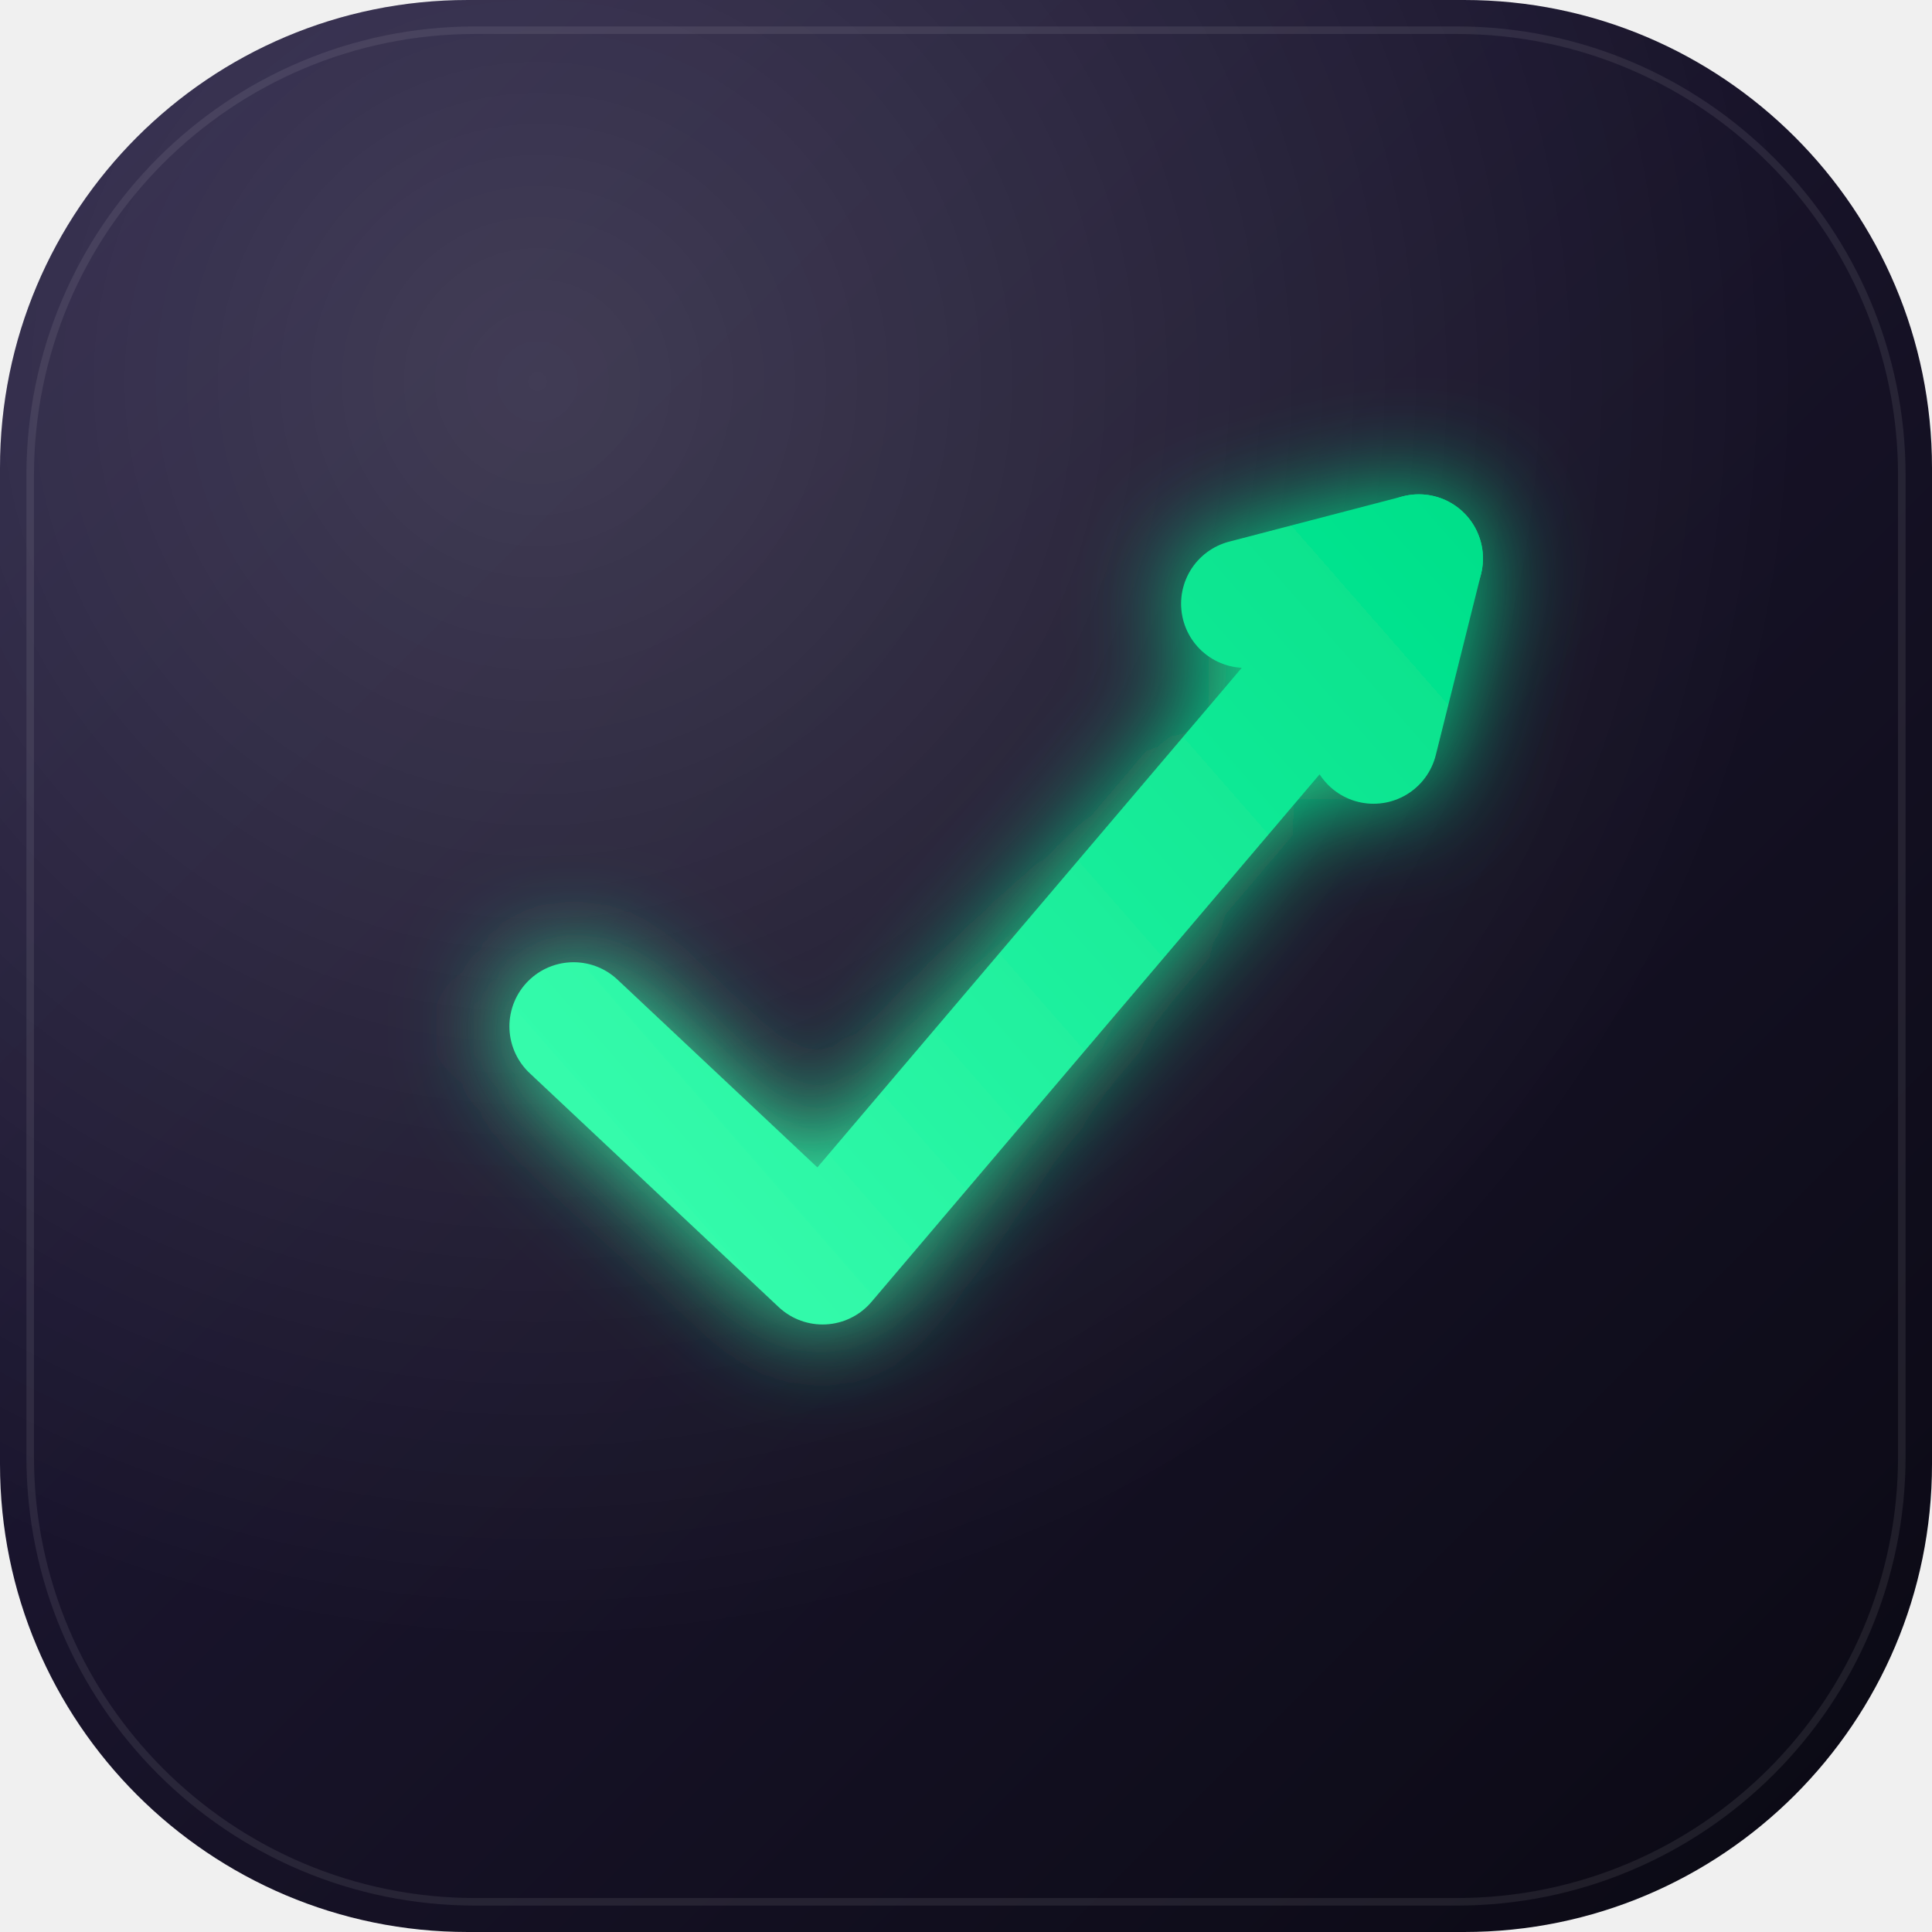
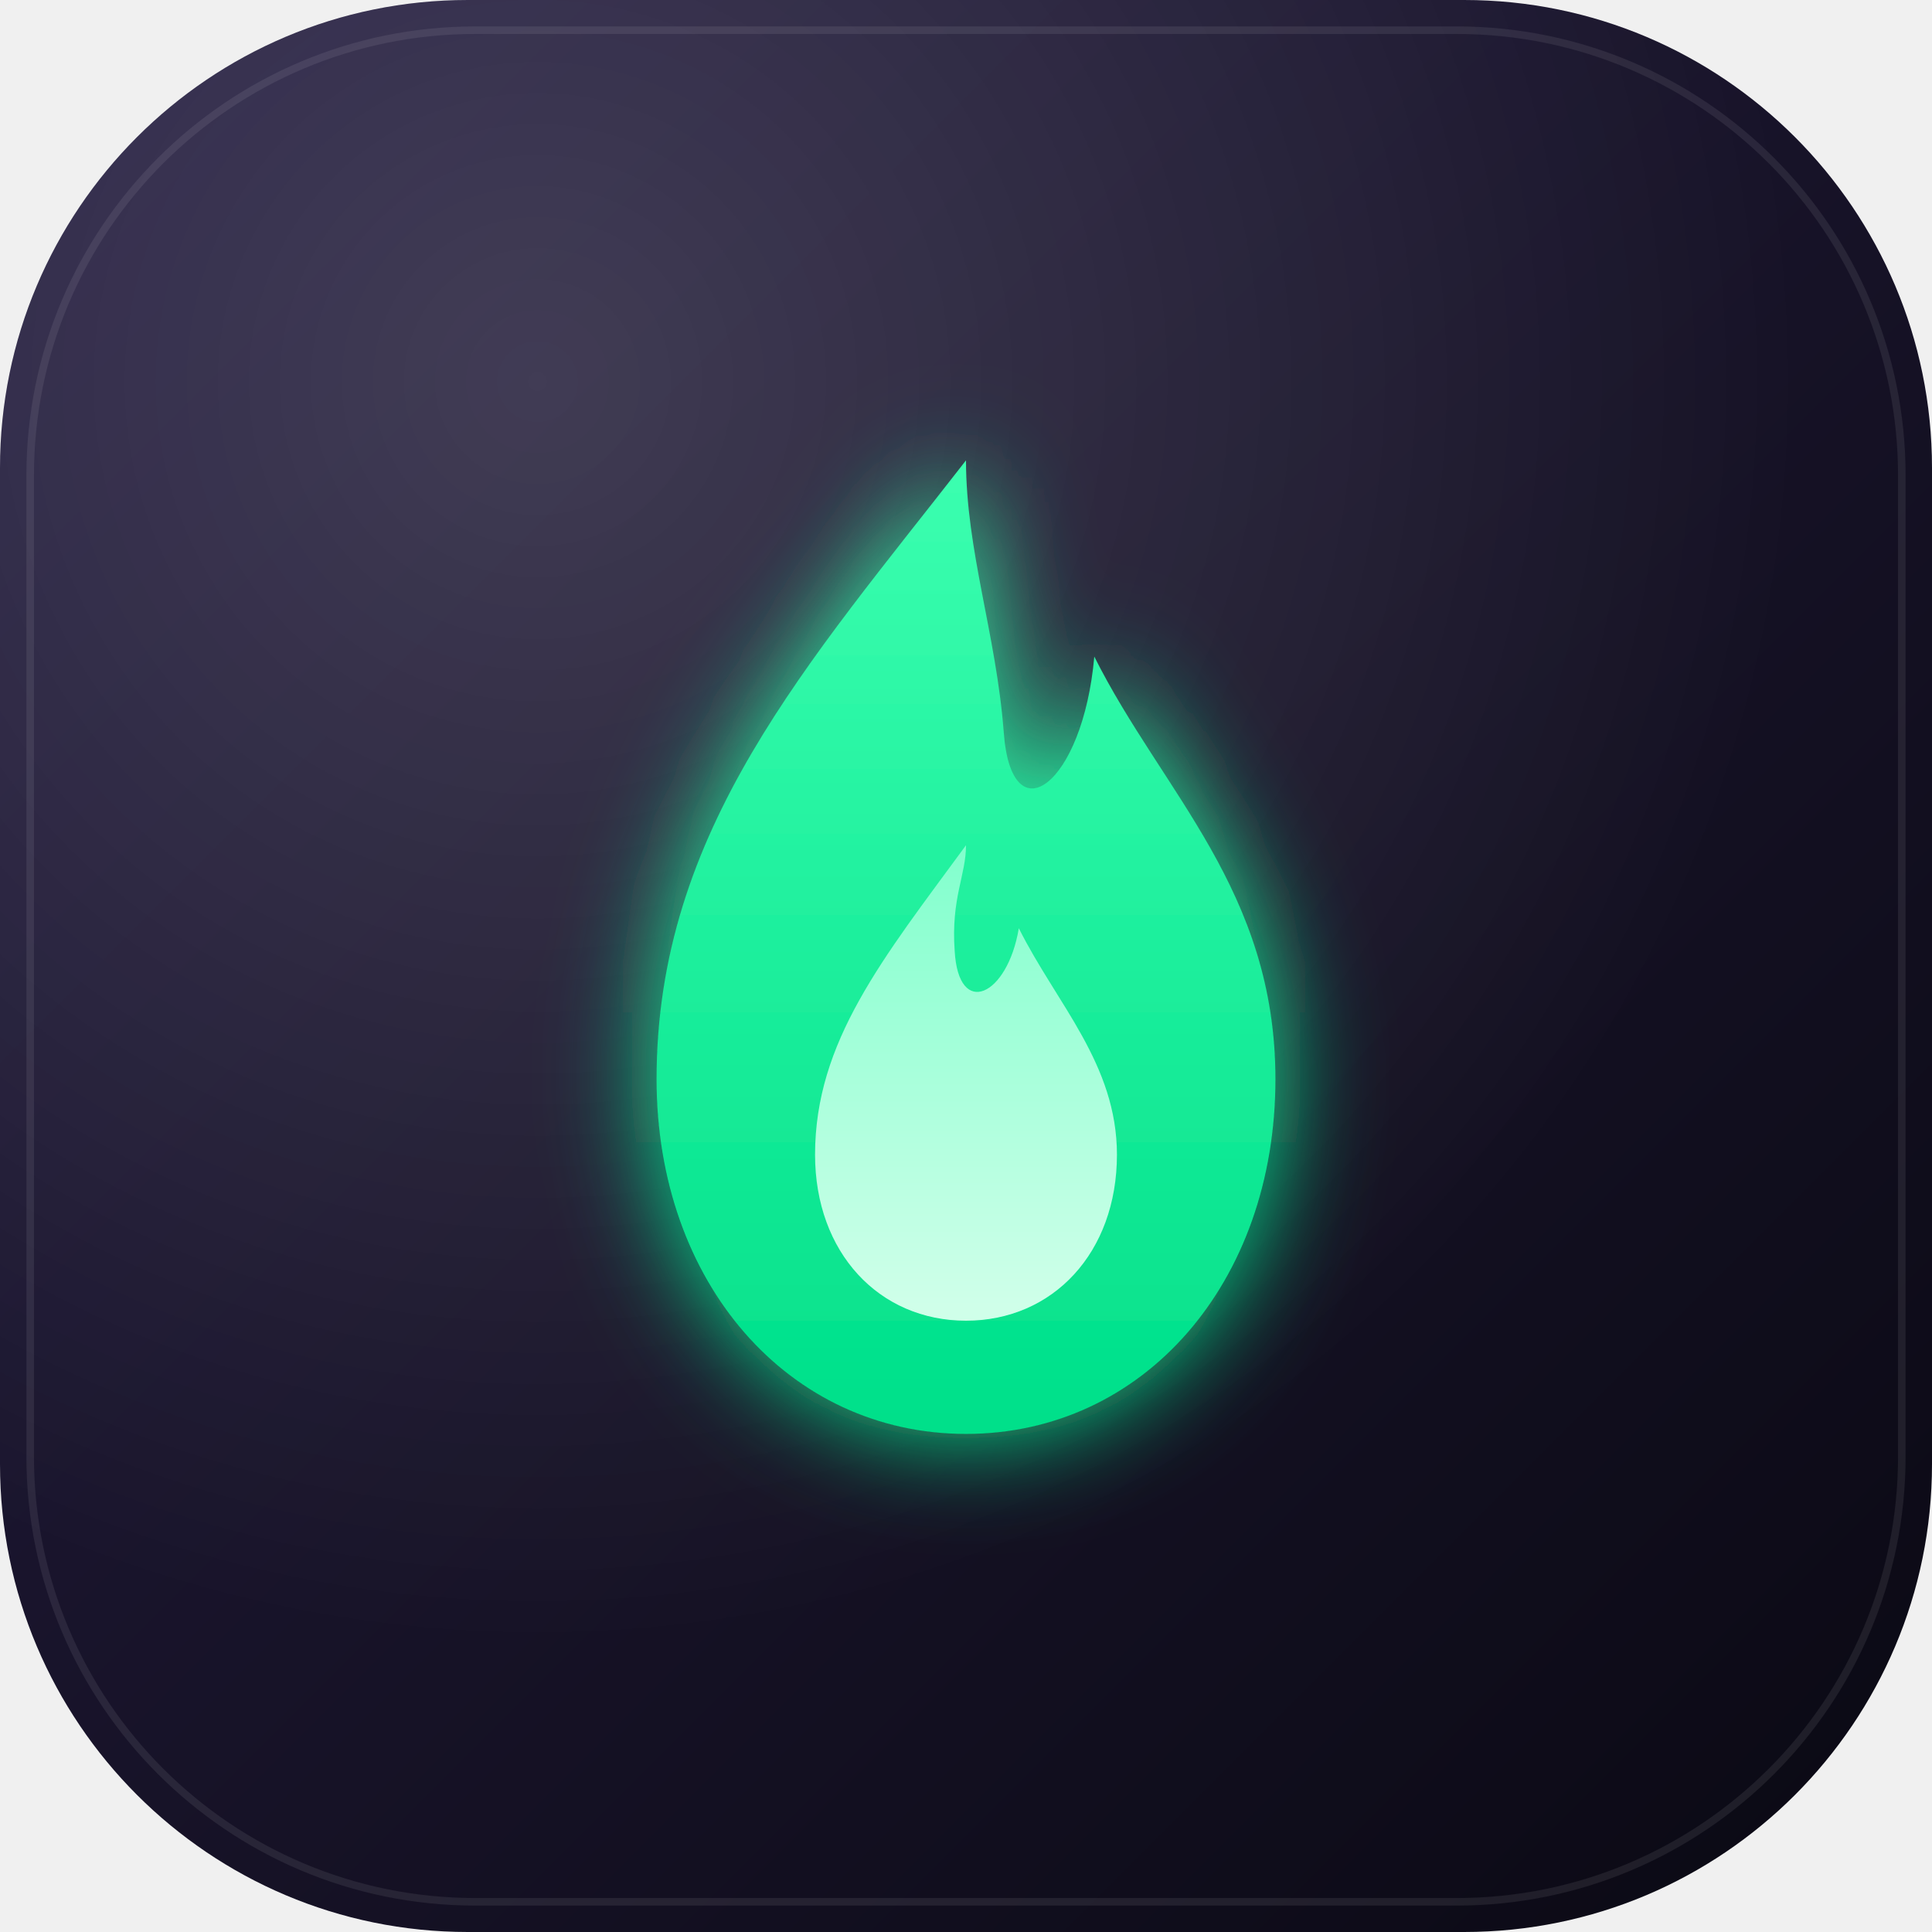
<svg xmlns="http://www.w3.org/2000/svg" width="512" height="512" viewBox="0 0 512 512">
  <defs>
    <linearGradient id="bg" x1="0" y1="0" x2="512" y2="512" gradientUnits="userSpaceOnUse">
      <stop offset="0" stop-color="#221b3f" />
      <stop offset="0.55" stop-color="#161226" />
      <stop offset="1" stop-color="#0a0913" />
    </linearGradient>
-     <linearGradient id="neon" x1="140" y1="340" x2="380" y2="130" gradientUnits="userSpaceOnUse">
-       <stop offset="0" stop-color="#3CFFB0" />
-       <stop offset="1" stop-color="#00E08A" />
+     <linearGradient id="flameOuter" x1="256" y1="378" x2="256" y2="120" gradientUnits="userSpaceOnUse">
+       <stop offset="0" stop-color="#00E08A" />
+       <stop offset="1" stop-color="#3CFFB0" />
+     </linearGradient>
+     <linearGradient id="flameInner" x1="256" y1="346" x2="256" y2="216" gradientUnits="userSpaceOnUse">
+       <stop offset="0" stop-color="#CFFFE9" />
+       <stop offset="1" stop-color="#7CFFCB" />
    </linearGradient>
    <radialGradient id="sheen" cx="28%" cy="20%" r="65%">
      <stop offset="0" stop-color="#ffffff" stop-opacity="0.16" />
      <stop offset="1" stop-color="#ffffff" stop-opacity="0" />
    </radialGradient>
    <filter id="glow" x="-60%" y="-60%" width="220%" height="220%">
      <feGaussianBlur stdDeviation="14" result="blur" />
      <feMerge>
        <feMergeNode in="blur" />
        <feMergeNode in="SourceGraphic" />
      </feMerge>
    </filter>
  </defs>
  <rect width="512" height="512" rx="124" fill="url(#bg)" />
  <rect width="512" height="512" rx="124" fill="url(#sheen)" />
  <rect x="8" y="8" width="496" height="496" rx="118" fill="none" stroke="#ffffff" stroke-opacity="0.08" stroke-width="2" />
  <g filter="url(#glow)">
-     <path d="M152 272 L218 334 L376 148" fill="none" stroke="url(#neon)" stroke-width="34" stroke-linecap="round" stroke-linejoin="round" />
-     <path d="M376 148 L330 160 M376 148 L364 196" fill="none" stroke="url(#neon)" stroke-width="34" stroke-linecap="round" stroke-linejoin="round" />
+     <path d="M256 122          C214 176 174 220 174 286          C174 340 209 380 256 380          C303 380 338 340 338 286          C338 236 308 210 290 174          C287 208 268 222 266 194          C264 168 256 146 256 122 Z" fill="url(#flameOuter)" />
+     <path d="M256 224          C234 254 216 276 216 306          C216 332 233 350 256 350          C279 350 296 332 296 306          C296 282 280 266 270 246          C267 264 254 270 253 252          C252 238 256 232 256 224 Z" fill="url(#flameInner)" />
  </g>
</svg>
